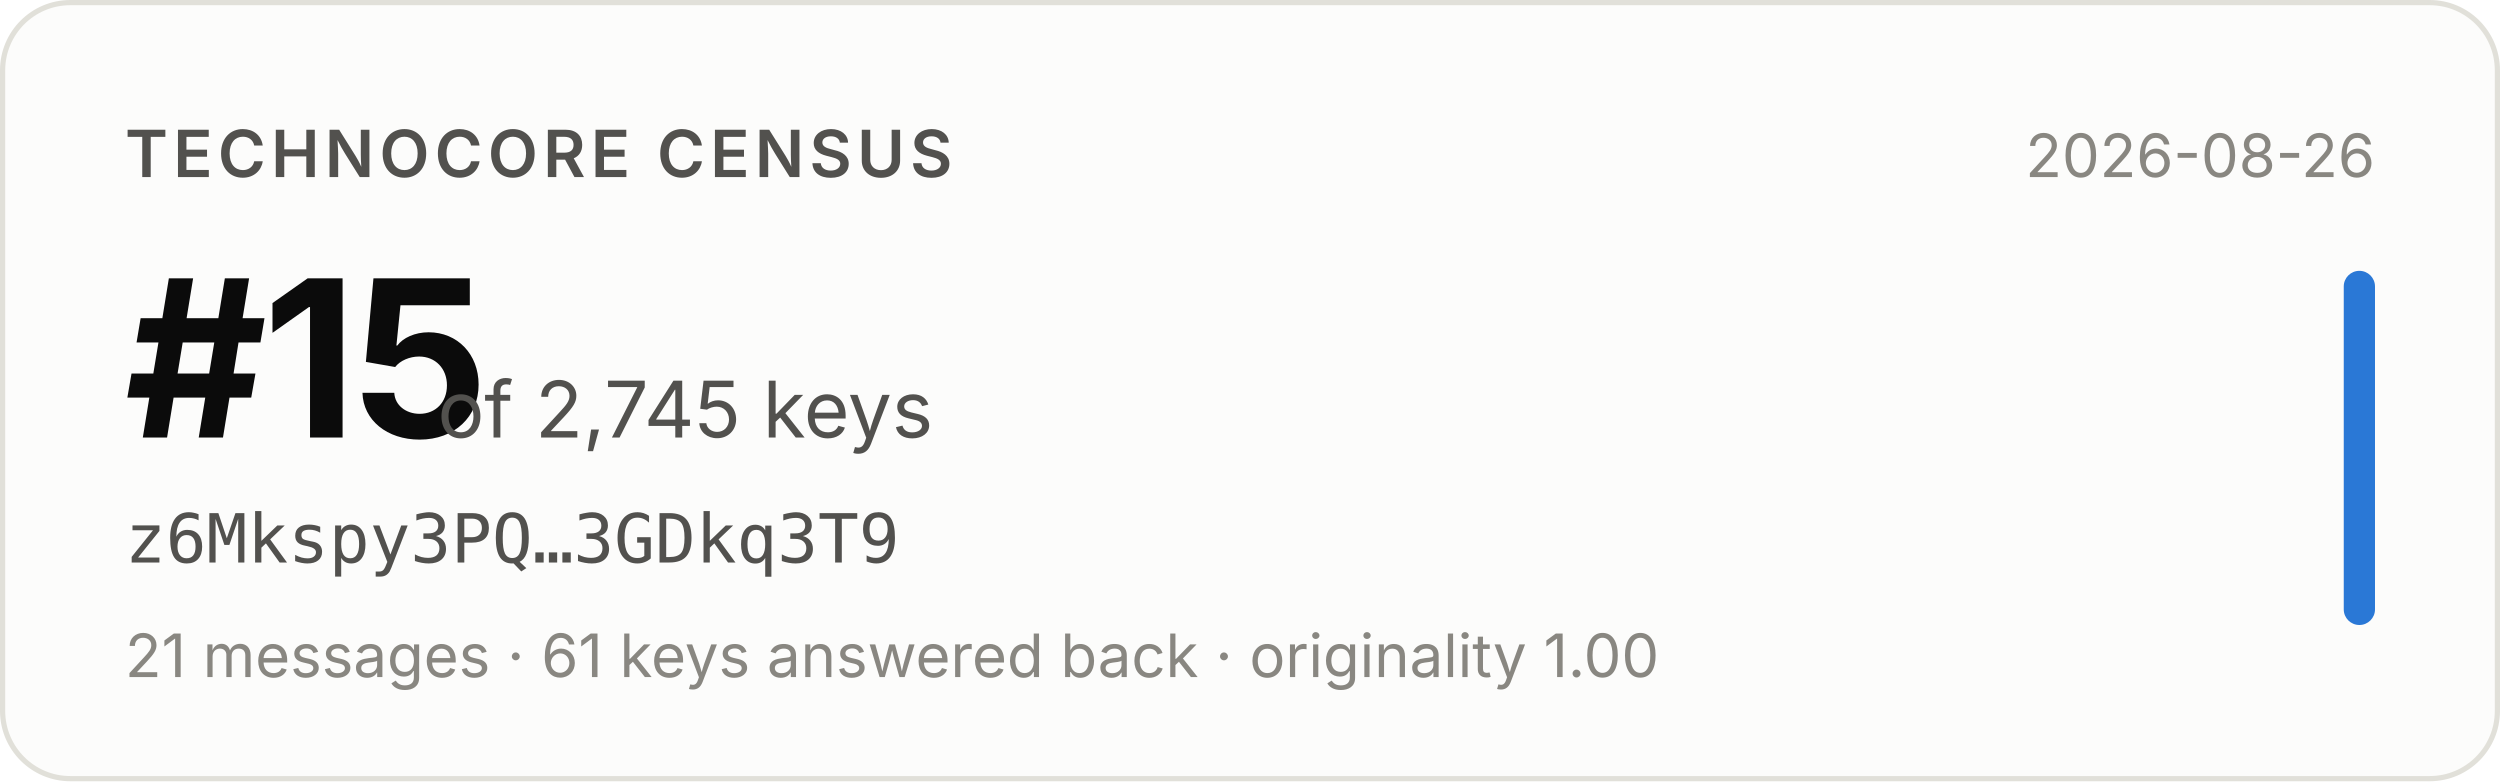
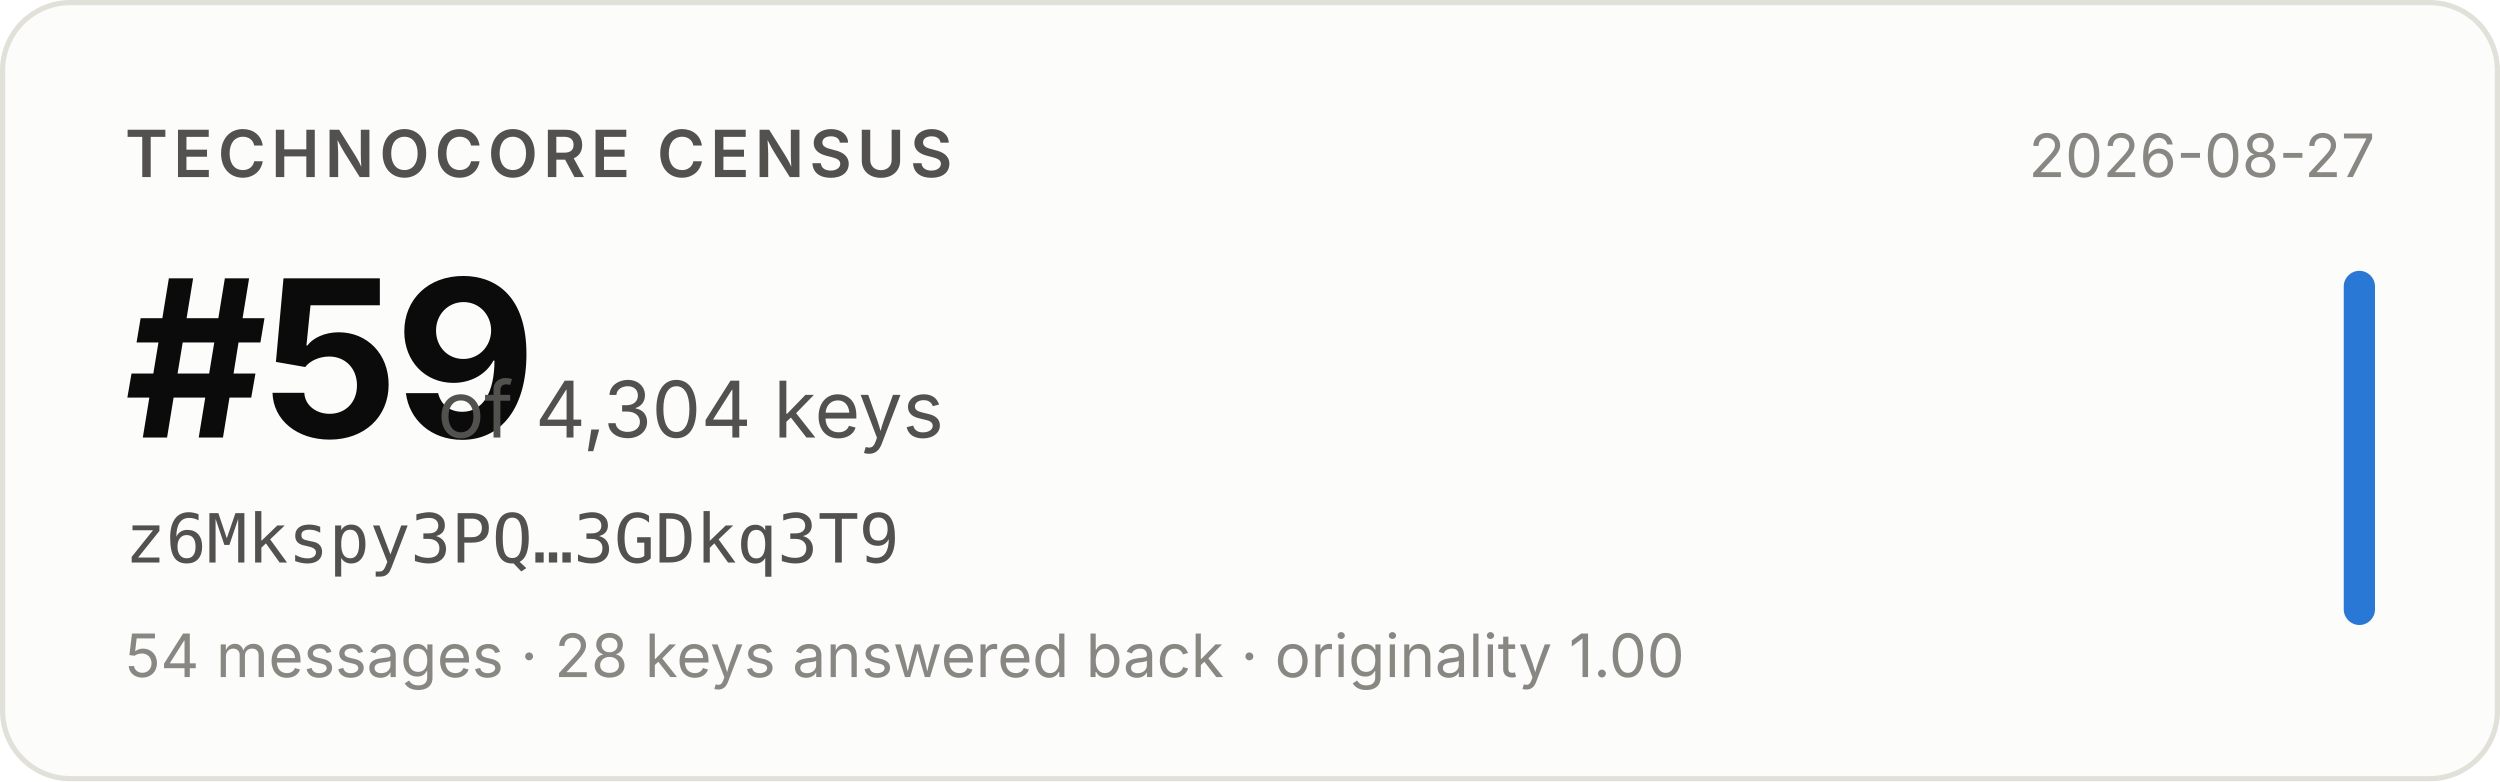
- <svg xmlns="http://www.w3.org/2000/svg" width="480" height="150" viewBox="0 0 480 150" role="img" aria-label="Technocore Census rank #15 of 2,745 keys for z6Mkspy3PQ…3GDkq3T9, snapshot 2026-08-26">
+ <svg xmlns="http://www.w3.org/2000/svg" width="480" height="150" viewBox="0 0 480 150" role="img" aria-label="Technocore Census rank #59 of 4,304 keys for z6Mkspy3PQ…3GDkq3T9, snapshot 2026-08-27">
  <rect x="0.5" y="0.5" width="479" height="149" rx="13" fill="#fcfcfb" stroke="#e1e0d9" />
  <g font-family="system-ui, -apple-system, 'Segoe UI', sans-serif">
    <text x="24" y="34" font-size="12.5" font-weight="600" fill="#52514e" letter-spacing="0.08em">TECHNOCORE CENSUS</text>
-     <text x="24" y="84" font-size="42" font-weight="650" fill="#0b0b0b" letter-spacing="-0.02em">#15</text>
-     <text x="84" y="84" font-size="15" fill="#52514e">of 2,745 keys</text>
+     <text x="24" y="84" font-size="42" font-weight="650" fill="#0b0b0b" letter-spacing="-0.02em">#59</text>
+     <text x="84" y="84" font-size="15" fill="#52514e">of 4,304 keys</text>
    <text x="24" y="108" font-size="13" fill="#52514e" font-family="ui-monospace, SFMono-Regular, Menlo, monospace">z6Mkspy3PQ…3GDkq3T9</text>
-     <text x="24" y="130" font-size="11.5" fill="#898781">21 messages · 61 keys answered back · originality 1.00</text>
-     <text x="456" y="34" font-size="11.5" fill="#898781" text-anchor="end">2026-08-26</text>
+     <text x="24" y="130" font-size="11.5" fill="#898781">54 messages · 28 keys answered back · originality 1.00</text>
+     <text x="456" y="34" font-size="11.5" fill="#898781" text-anchor="end">2026-08-27</text>
    <rect x="450" y="52" width="6" height="68" rx="3" fill="#2a78d6" />
  </g>
</svg>
